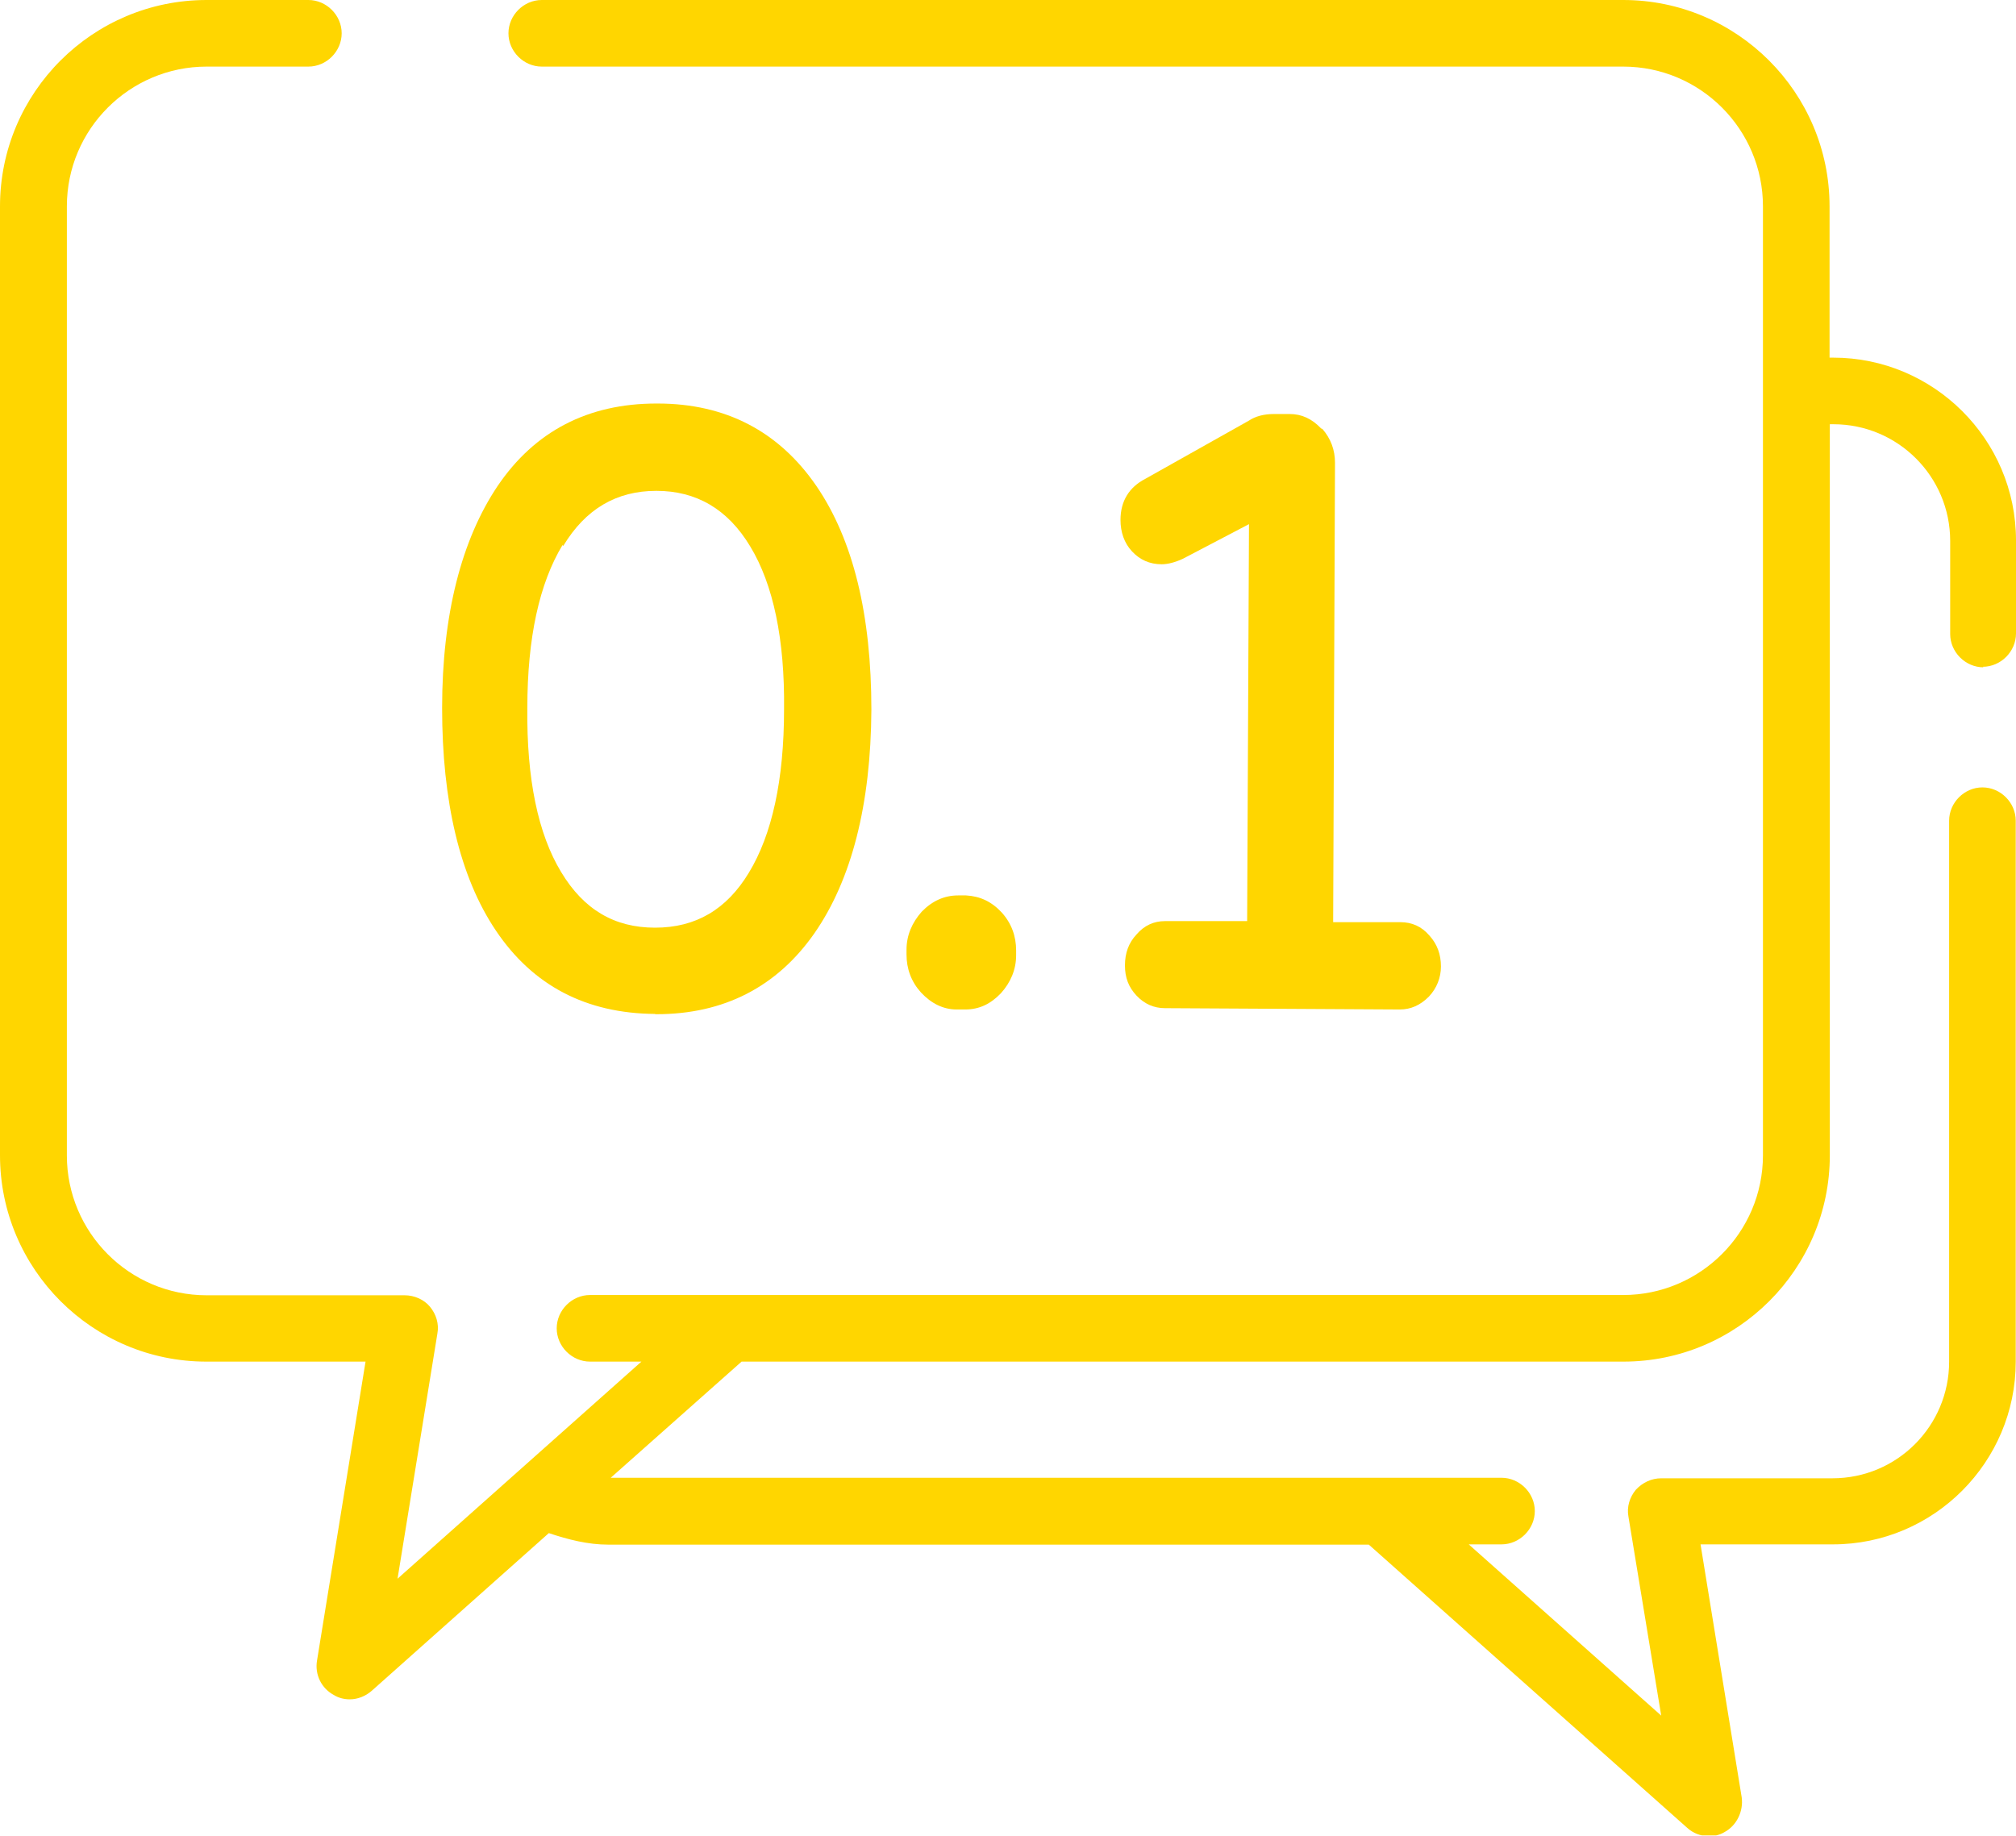
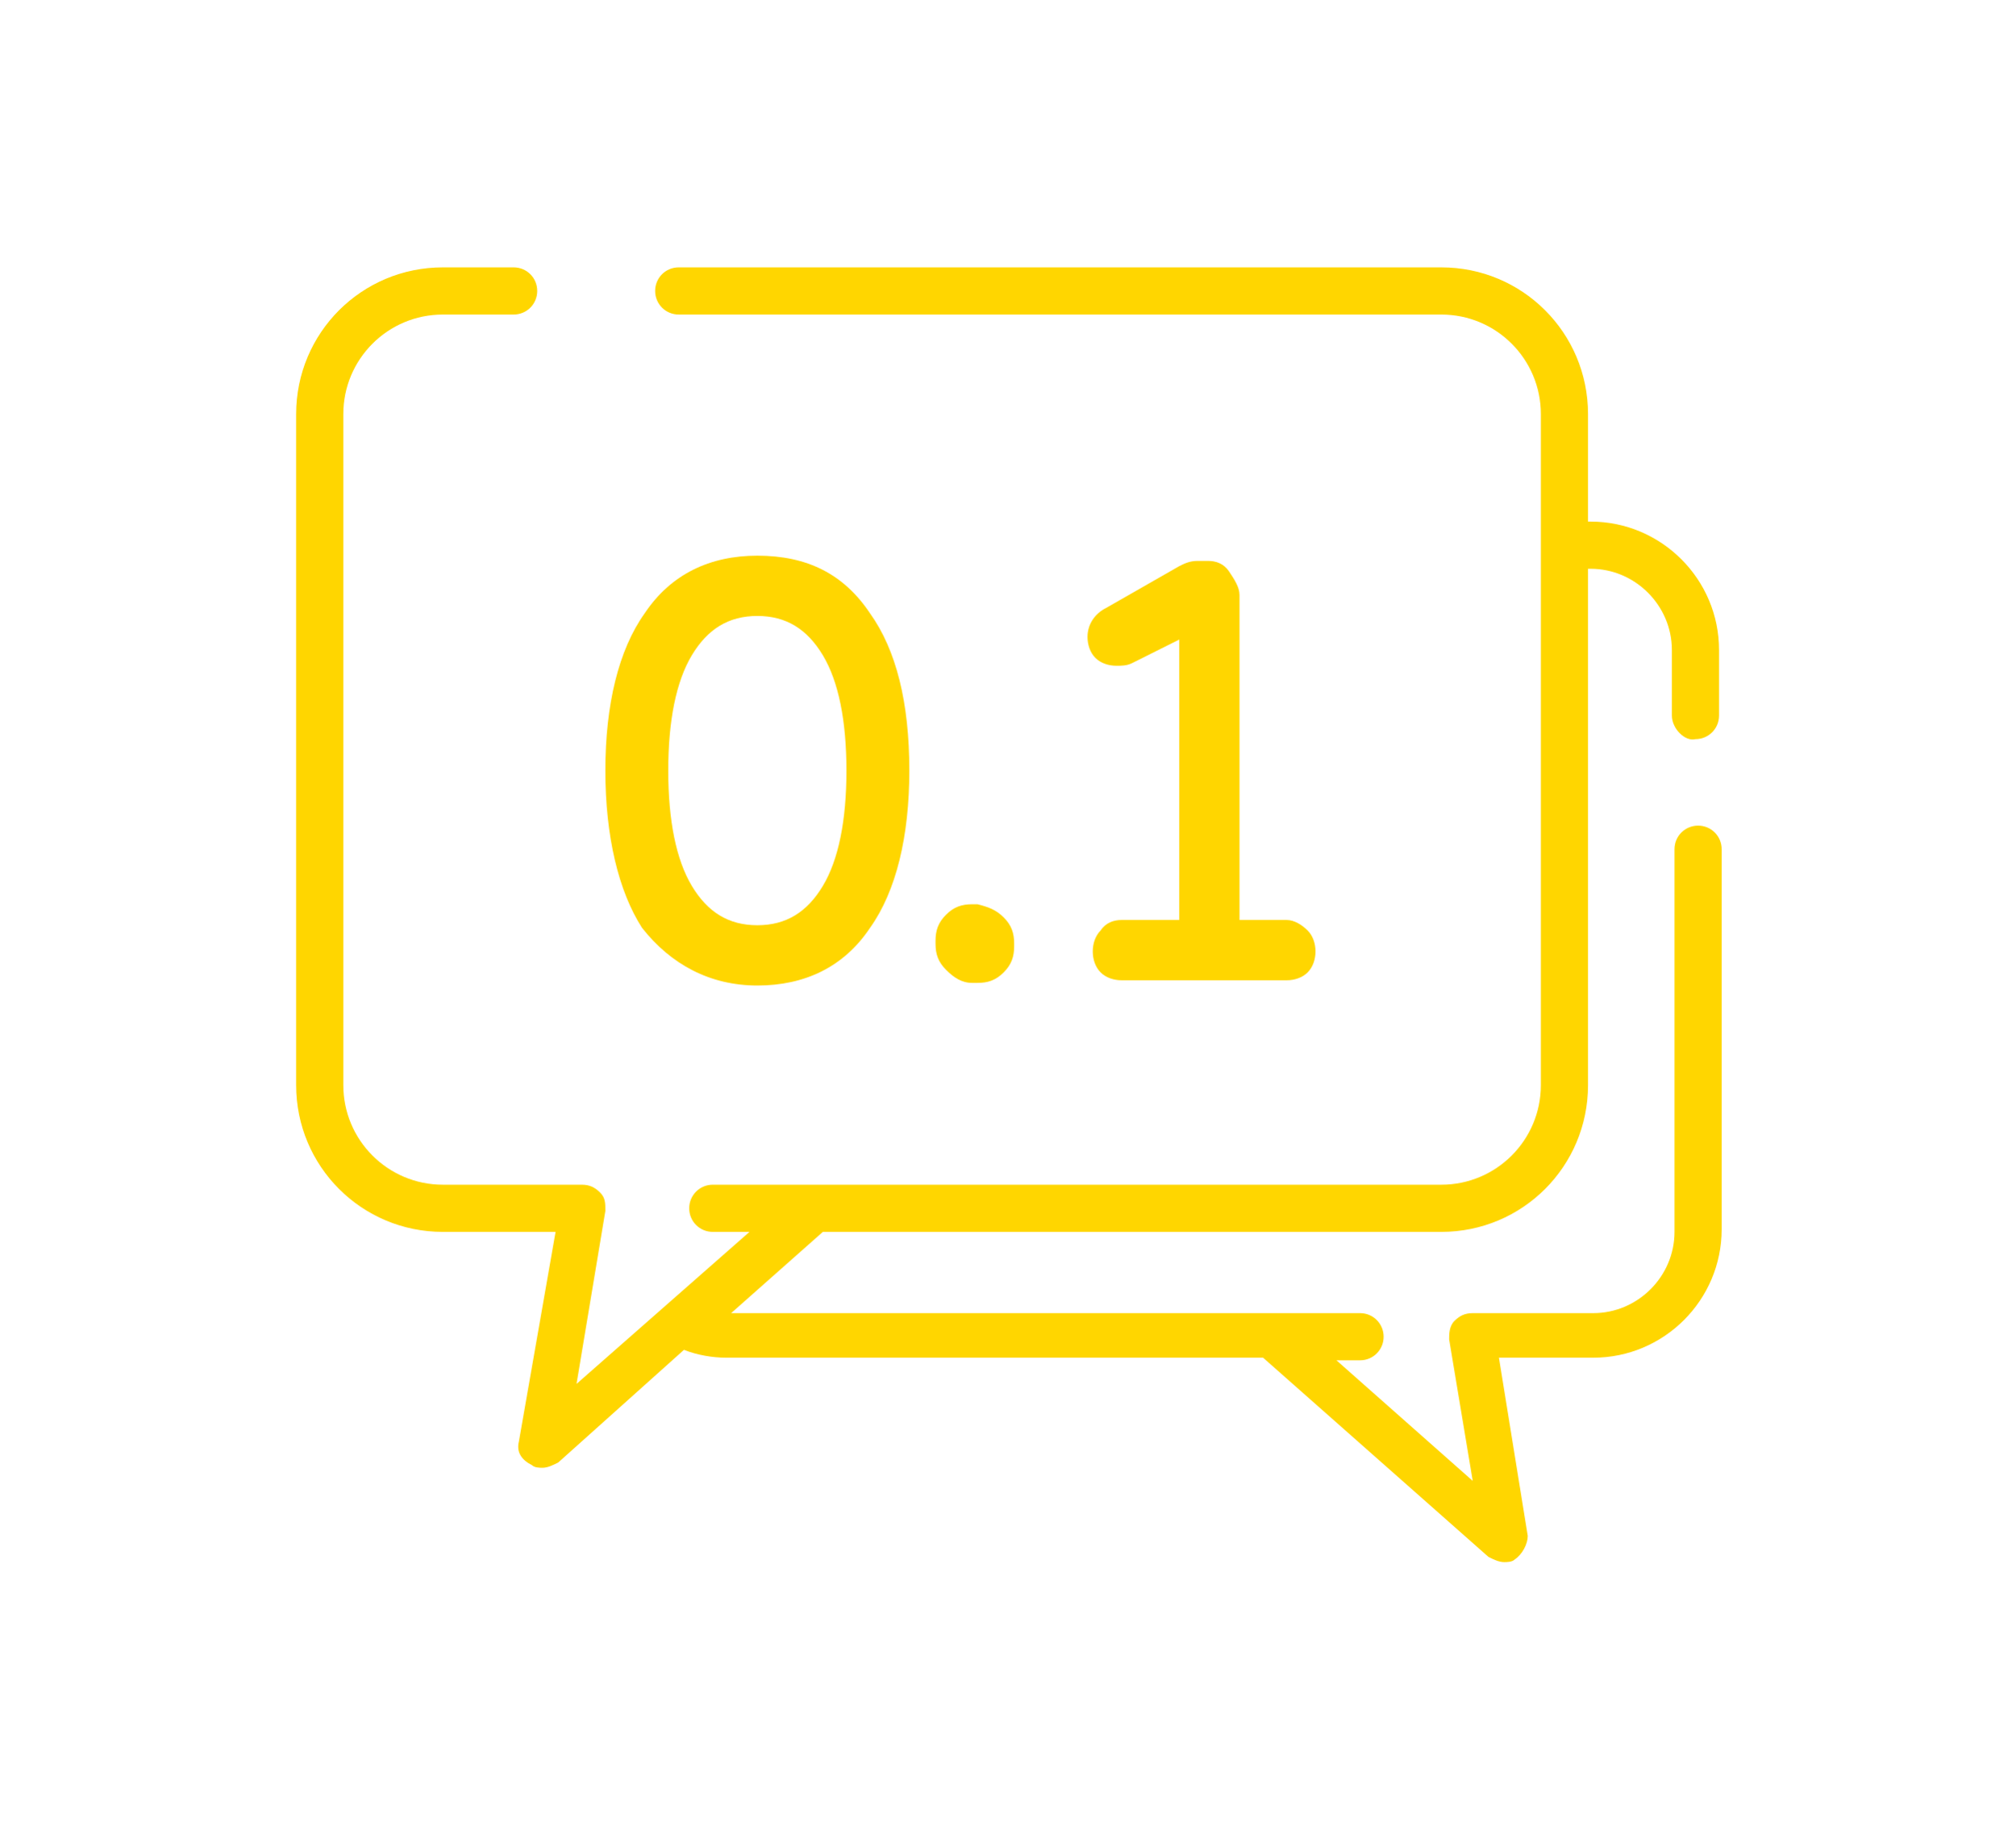
- <svg xmlns="http://www.w3.org/2000/svg" id="_圖層_2" data-name="圖層 2" viewBox="0 0 76.88 70">
-   <defs>
-     <style>
-       .cls-1 {
-         fill: #ffd600;
-       }
- 
-       .cls-2 {
-         clip-path: url(#clippath);
-       }
- 
-       .cls-3 {
-         fill: none;
-       }
-     </style>
-     <clipPath id="clippath">
-       <rect class="cls-3" width="76.88" height="70" />
-     </clipPath>
-   </defs>
-   <g id="_圖層_1-2" data-name="圖層 1">
-     <g class="cls-2">
-       <g>
-         <path class="cls-1" d="m75.61,25.43c.69,0,1.27-.58,1.27-1.27v-3.55c0-3.85-3.14-6.97-6.97-6.97h-.14v-5.77c0-4.34-3.53-7.87-7.87-7.87H20.66c-.69,0-1.27.58-1.27,1.27s.58,1.27,1.27,1.27h41.24c2.95,0,5.33,2.4,5.33,5.33v36.19c0,2.95-2.4,5.33-5.33,5.33H22.5c-.69,0-1.27.58-1.27,1.27s.58,1.27,1.27,1.27h1.96l-4.64,4.13-4.66,4.15,1.52-9.35c.07-.37-.05-.74-.28-1.02-.23-.28-.6-.44-.97-.44h-7.55c-2.95,0-5.33-2.4-5.33-5.33V7.87c0-2.95,2.4-5.33,5.33-5.33h3.88c.69,0,1.27-.58,1.27-1.27s-.58-1.27-1.27-1.27h-3.88C3.53,0,0,3.53,0,7.87v36.19c0,4.34,3.53,7.87,7.87,7.87h6.07l-1.85,11.4c-.09.53.16,1.06.65,1.32.18.11.39.16.6.16.3,0,.6-.12.83-.32l6.76-6.02c.74.25,1.5.44,2.26.44h29.01l12.14,10.8c.23.21.53.32.83.32.21,0,.42-.05.6-.16.46-.25.72-.79.65-1.32l-1.57-9.65h5.05c3.85,0,6.97-3.14,6.97-6.97v-20.63c0-.69-.58-1.27-1.27-1.27s-1.27.58-1.27,1.27v20.63c0,2.45-1.98,4.45-4.45,4.45h-6.53c-.37,0-.71.16-.97.44-.23.28-.35.65-.28,1.02l1.25,7.59-7.34-6.53h1.25c.69,0,1.27-.58,1.27-1.27s-.58-1.27-1.27-1.27H23.29l4.99-4.43h33.63c4.34,0,7.87-3.53,7.87-7.87v-27.88h.14c2.45,0,4.45,1.99,4.45,4.45v3.55c0,.69.58,1.27,1.27,1.27l-.02-.02Z" />
-         <path class="cls-1" d="m24.99,38.68h.05c2.56,0,4.59-1.04,6.02-3.09,1.41-2.03,2.15-4.89,2.17-8.52,0-3.62-.69-6.48-2.1-8.54-1.43-2.08-3.46-3.14-6.05-3.14h-.05c-2.61,0-4.64,1.06-6.05,3.14-1.38,2.05-2.12,4.92-2.12,8.47s.67,6.44,2.05,8.49c1.41,2.1,3.44,3.16,6.07,3.18Zm-3.51-17.86c.85-1.41,2.03-2.1,3.55-2.1s2.72.69,3.58,2.12c.88,1.45,1.32,3.55,1.29,6.21,0,2.7-.46,4.78-1.34,6.23-.85,1.41-2.03,2.1-3.58,2.1s-2.72-.69-3.58-2.12c-.88-1.45-1.32-3.55-1.29-6.26,0-2.68.46-4.75,1.34-6.21l.02.02Z" />
-         <path class="cls-1" d="m36.81,38.5c.53,0,.97-.21,1.36-.62.37-.41.58-.9.58-1.45v-.18c0-.55-.18-1.04-.55-1.45-.39-.42-.83-.62-1.36-.65h-.3c-.53,0-.99.21-1.39.62-.37.42-.58.9-.58,1.45v.18c0,.55.18,1.04.55,1.45.39.42.85.65,1.36.65h.32Z" />
-         <path class="cls-1" d="m50.38,16.34c-.35-.37-.74-.55-1.2-.55h-.6c-.39,0-.71.09-.95.25l-3.95,2.22c-.62.32-.95.85-.95,1.57,0,.46.14.88.44,1.2.3.32.67.49,1.13.49.23,0,.51-.07.81-.21l2.52-1.32-.07,15.14h-3.14c-.41,0-.78.16-1.08.51-.3.32-.44.71-.44,1.18s.14.83.44,1.15.67.48,1.08.48l8.96.05c.42,0,.78-.16,1.11-.49.3-.32.46-.72.46-1.15,0-.46-.14-.85-.44-1.18-.3-.35-.67-.51-1.11-.51h-2.56l.07-17.52c0-.49-.16-.92-.48-1.29l-.05-.02Z" />
+ <svg xmlns="http://www.w3.org/2000/svg" xmlns:xlink="http://www.w3.org/1999/xlink" version="1.1" id="_圖層_2" x="0px" y="0px" viewBox="0 0 76.9 70" style="enable-background:new 0 0 76.9 70;" xml:space="preserve">
+   <style type="text/css">
+ 	.st0{clip-path:url(#SVGID_00000134934031409845558800000010283068153543204764_);}
+ 	.st1{fill:#FFD600;}
+ </style>
+   <g id="_圖層_1-2">
+     <g>
+       <defs>
+         <rect id="SVGID_1_" width="76.9" height="70" />
+       </defs>
+       <clipPath id="SVGID_00000162338853020408353070000007203674468001175481_">
+         <use xlink:href="#SVGID_1_" style="overflow:visible;" />
+       </clipPath>
+       <g style="clip-path:url(#SVGID_00000162338853020408353070000007203674468001175481_);">
+         <g>
+           <path class="st1" d="M64.7,28.2c0.5,0,0.9-0.4,0.9-0.9v-2.5c0-2.7-2.2-4.9-4.9-4.9h-0.1v-4.1c0-3.1-2.5-5.6-5.6-5.6H25.9      c-0.5,0-0.9,0.4-0.9,0.9c0,0.5,0.4,0.9,0.9,0.9H55c2.1,0,3.8,1.7,3.8,3.8v25.6c0,2.1-1.7,3.8-3.8,3.8H27.2      c-0.5,0-0.9,0.4-0.9,0.9s0.4,0.9,0.9,0.9h1.4l-3.3,2.9L22,52.8l1.1-6.6c0-0.3,0-0.5-0.2-0.7s-0.4-0.3-0.7-0.3h-5.3      c-2.1,0-3.8-1.7-3.8-3.8V15.8c0-2.1,1.7-3.8,3.8-3.8h2.7c0.5,0,0.9-0.4,0.9-0.9c0-0.5-0.4-0.9-0.9-0.9h-2.7      c-3.1,0-5.6,2.5-5.6,5.6v25.6c0,3.1,2.5,5.6,5.6,5.6h4.3L19.8,55c-0.1,0.4,0.1,0.7,0.5,0.9c0.1,0.1,0.3,0.1,0.4,0.1      c0.2,0,0.4-0.1,0.6-0.2l4.8-4.3c0.5,0.2,1.1,0.3,1.6,0.3h20.5l8.6,7.6c0.2,0.1,0.4,0.2,0.6,0.2c0.1,0,0.3,0,0.4-0.1      c0.3-0.2,0.5-0.6,0.5-0.9l-1.1-6.8h3.6c2.7,0,4.9-2.2,4.9-4.9V32.4c0-0.5-0.4-0.9-0.9-0.9c-0.5,0-0.9,0.4-0.9,0.9V47      c0,1.7-1.4,3.1-3.1,3.1h-4.6c-0.3,0-0.5,0.1-0.7,0.3c-0.2,0.2-0.2,0.5-0.2,0.7l0.9,5.4l-5.2-4.6h0.9c0.5,0,0.9-0.4,0.9-0.9      c0-0.5-0.4-0.9-0.9-0.9h-24l3.5-3.1H55c3.1,0,5.6-2.5,5.6-5.6V21.7h0.1c1.7,0,3.1,1.4,3.1,3.1v2.5      C63.8,27.8,64.3,28.3,64.7,28.2L64.7,28.2L64.7,28.2z" />
+           <path class="st1" d="M28.9,37.6L28.9,37.6c1.8,0,3.3-0.7,4.3-2.2c1-1.4,1.5-3.5,1.5-6c0-2.6-0.5-4.6-1.5-6      c-1-1.5-2.4-2.2-4.3-2.2h0c-1.8,0-3.3,0.7-4.3,2.2c-1,1.4-1.5,3.5-1.5,6s0.5,4.6,1.4,6C25.6,36.8,27.1,37.6,28.9,37.6L28.9,37.6      z M26.4,25c0.6-1,1.4-1.5,2.5-1.5s1.9,0.5,2.5,1.5c0.6,1,0.9,2.5,0.9,4.4c0,1.9-0.3,3.4-0.9,4.4c-0.6,1-1.4,1.5-2.5,1.5      c-1.1,0-1.9-0.5-2.5-1.5c-0.6-1-0.9-2.5-0.9-4.4C25.5,27.5,25.8,26,26.4,25L26.4,25L26.4,25z" />
+           <path class="st1" d="M37.3,37.5c0.4,0,0.7-0.1,1-0.4c0.3-0.3,0.4-0.6,0.4-1v-0.1c0-0.4-0.1-0.7-0.4-1c-0.3-0.3-0.6-0.4-1-0.5      h-0.2c-0.4,0-0.7,0.1-1,0.4c-0.3,0.3-0.4,0.6-0.4,1V36c0,0.4,0.1,0.7,0.4,1c0.3,0.3,0.6,0.5,1,0.5H37.3L37.3,37.5z" />
+           <path class="st1" d="M46.9,21.8c-0.2-0.3-0.5-0.4-0.8-0.4h-0.4c-0.3,0-0.5,0.1-0.7,0.2l-2.8,1.6c-0.4,0.2-0.7,0.6-0.7,1.1      c0,0.3,0.1,0.6,0.3,0.8c0.2,0.2,0.5,0.3,0.8,0.3c0.2,0,0.4,0,0.6-0.1l1.8-0.9l0,10.7h-2.2c-0.3,0-0.6,0.1-0.8,0.4      c-0.2,0.2-0.3,0.5-0.3,0.8s0.1,0.6,0.3,0.8c0.2,0.2,0.5,0.3,0.8,0.3l6.3,0c0.3,0,0.6-0.1,0.8-0.3c0.2-0.2,0.3-0.5,0.3-0.8      c0-0.3-0.1-0.6-0.3-0.8c-0.2-0.2-0.5-0.4-0.8-0.4h-1.8l0-12.4C47.3,22.4,47.1,22.1,46.9,21.8C46.9,21.8,46.9,21.8,46.9,21.8z" />
+         </g>
      </g>
    </g>
  </g>
</svg>
